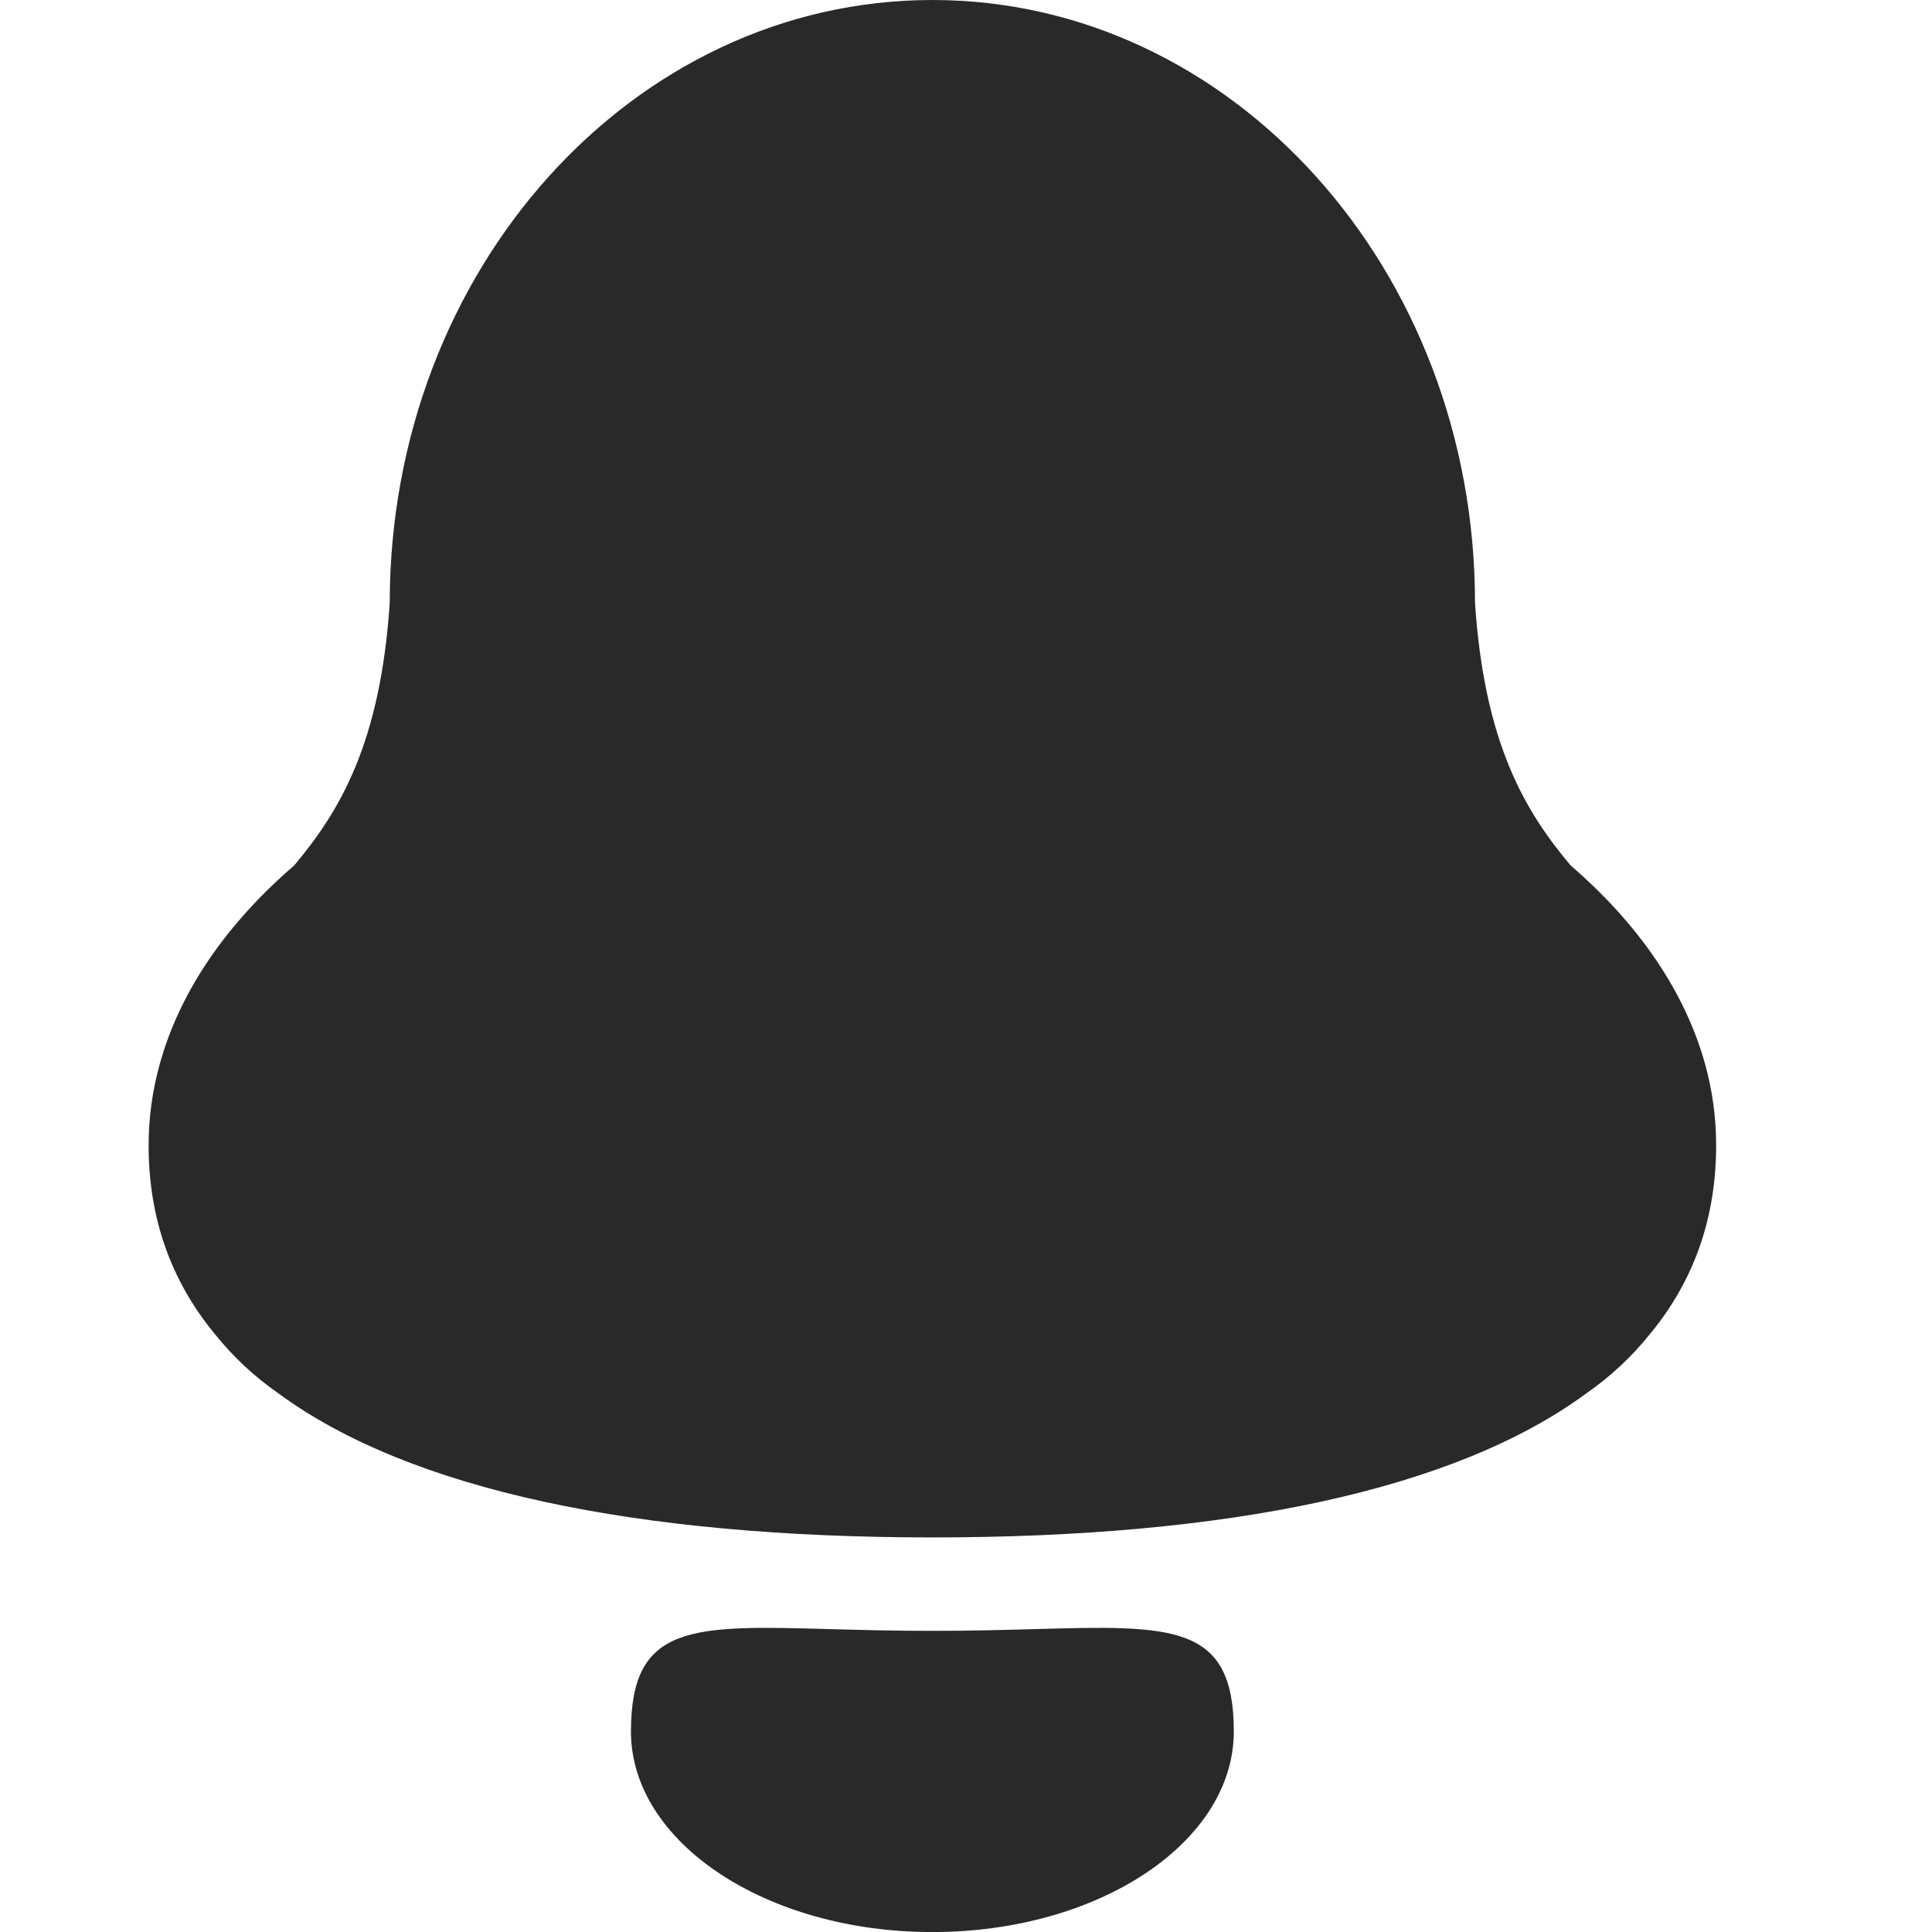
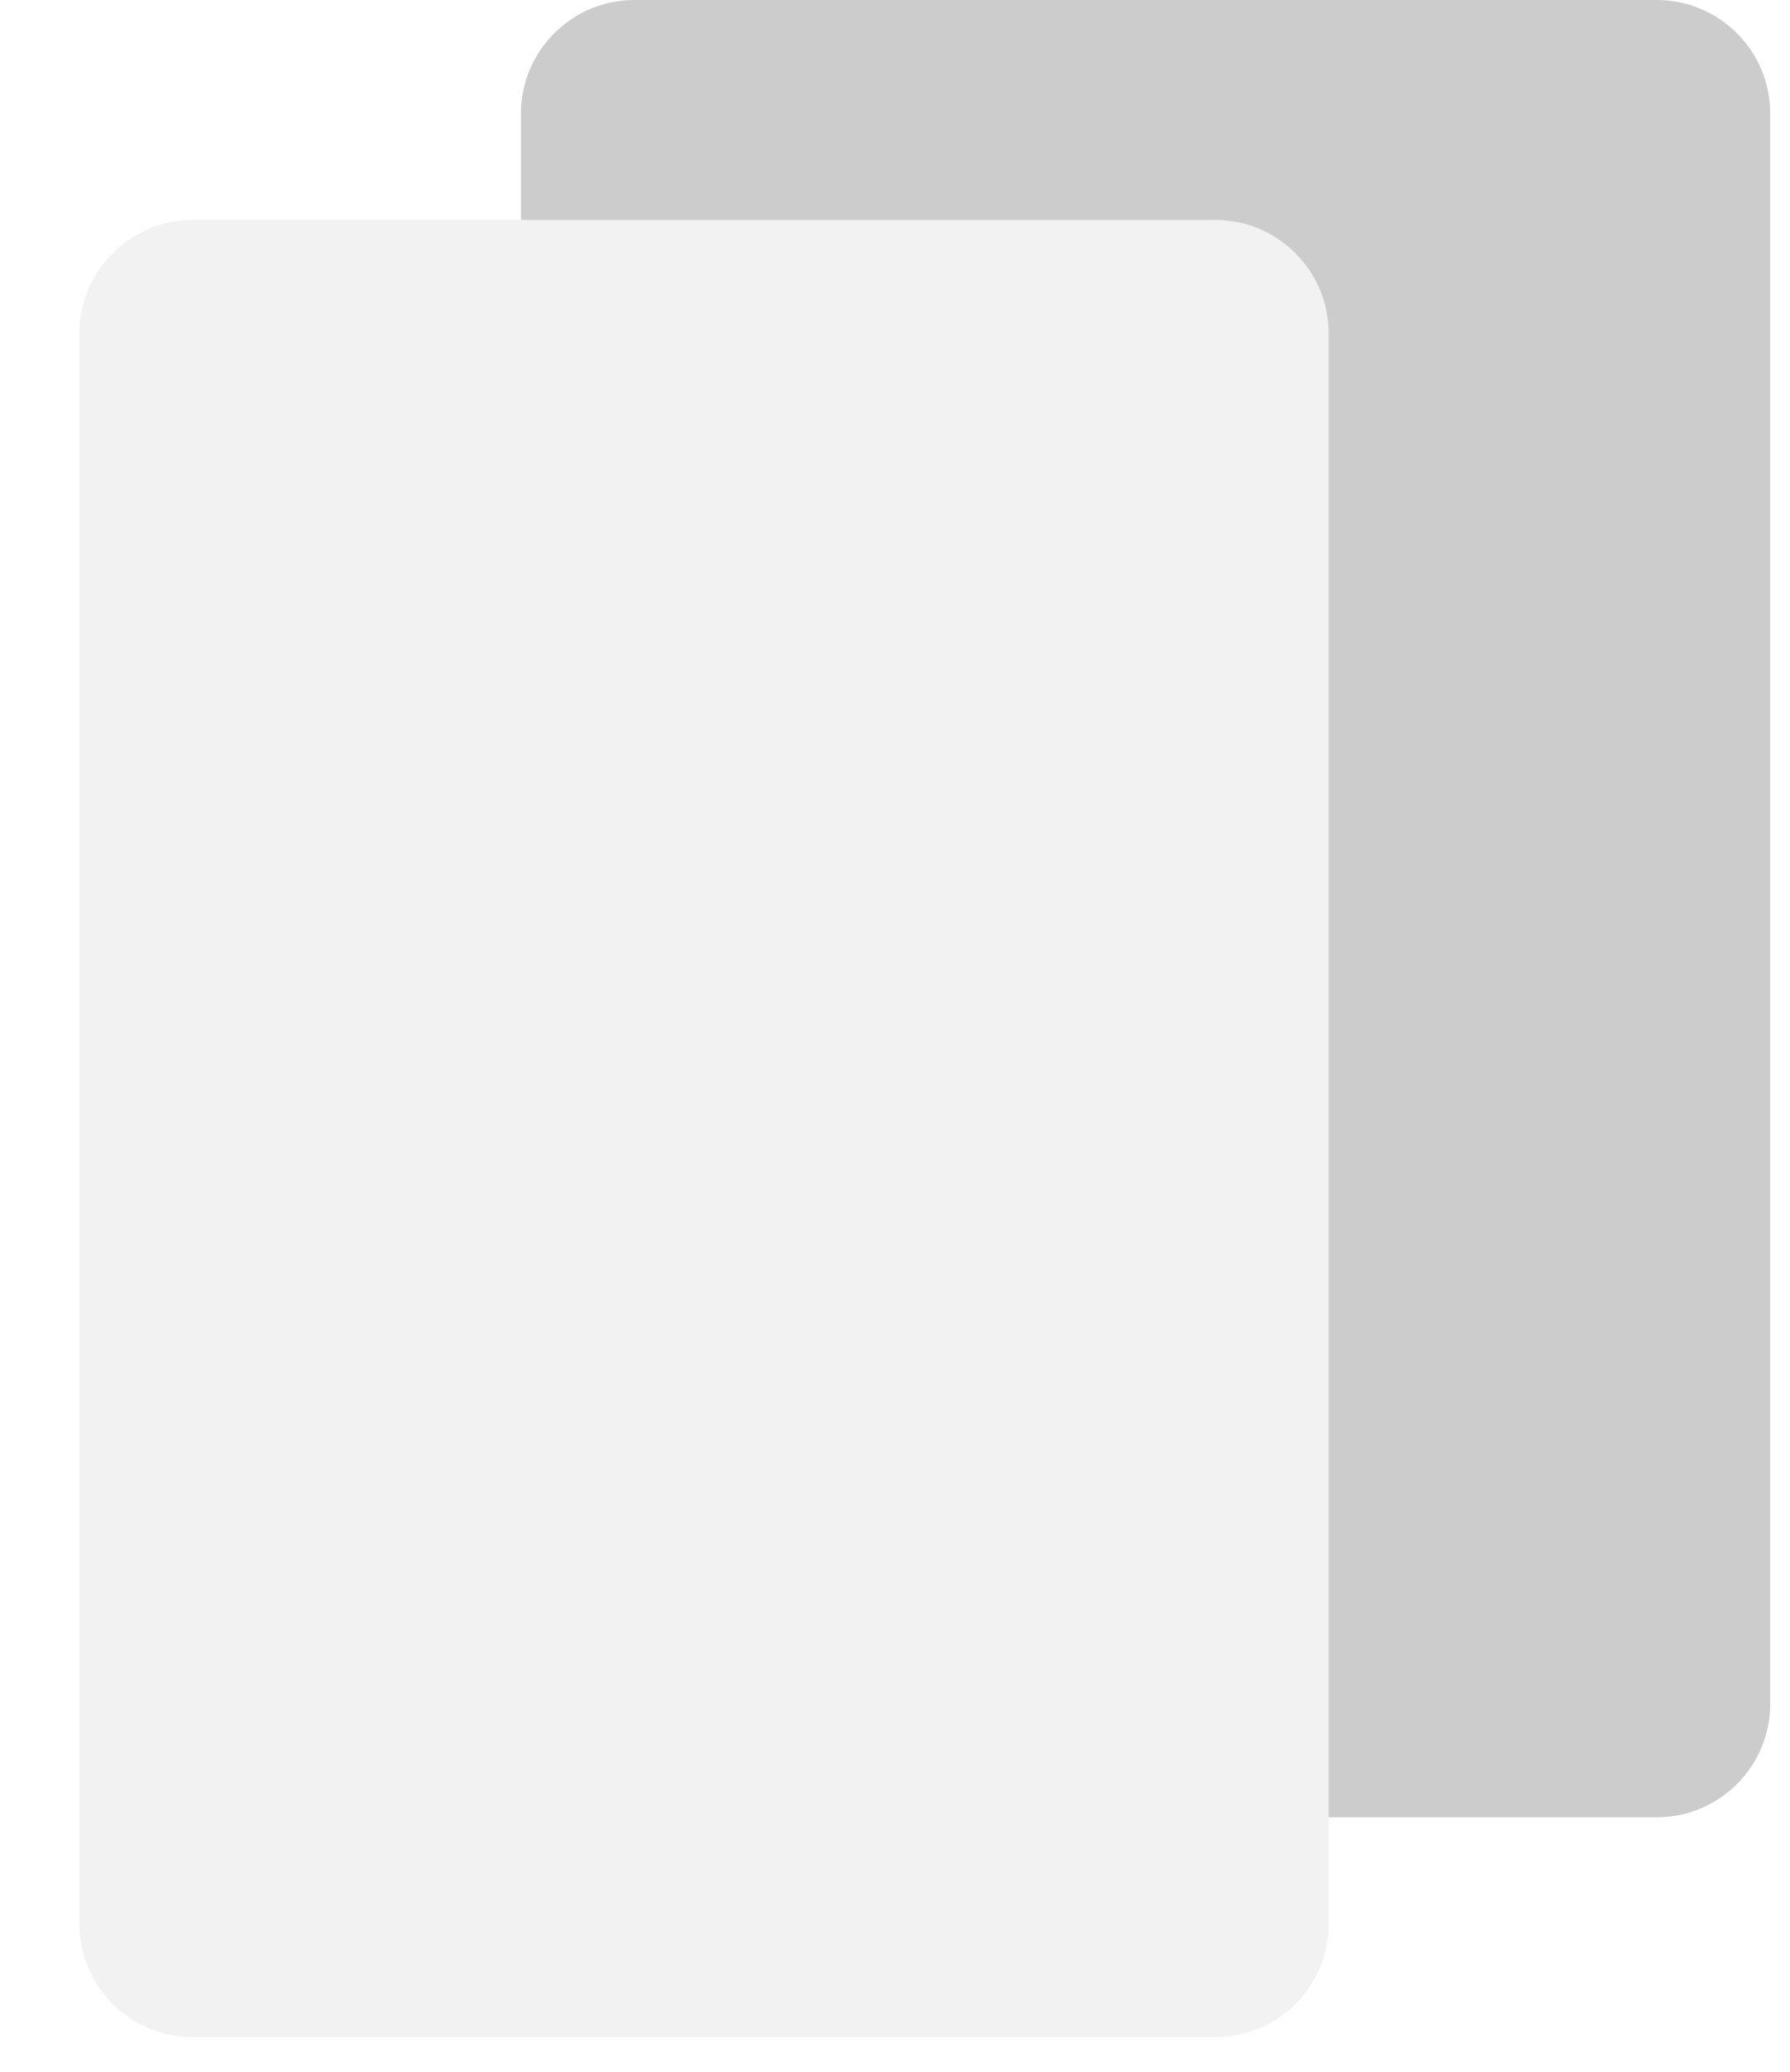
- <svg xmlns="http://www.w3.org/2000/svg" width="26" height="26" viewBox="0 0 26 26" fill="none">
-   <path fill-rule="evenodd" clip-rule="evenodd" d="M21.137 11.647C20.525 10.919 19.976 10.007 19.85 8.113C19.85 3.632 16.581 0 12.548 0C8.515 0 5.246 3.632 5.245 8.113C5.119 10.007 4.57 10.919 3.959 11.647C3.049 12.431 2.415 13.345 2.146 14.334C2.051 14.679 2 15.041 2 15.416C2 16.403 2.308 17.246 2.889 17.95C3.133 18.255 3.421 18.524 3.742 18.748C5.52 20.058 8.579 20.69 12.548 20.69C16.517 20.69 19.576 20.058 21.353 18.748C21.675 18.524 21.962 18.255 22.207 17.95C22.788 17.246 23.095 16.403 23.095 15.416C23.095 15.041 23.045 14.679 22.95 14.334C22.68 13.345 22.046 12.431 21.137 11.647ZM8.491 23.301C8.491 24.792 10.307 26.001 12.547 26.001C14.788 26.001 16.604 24.792 16.604 23.301C16.604 21.849 15.783 21.872 13.917 21.924L13.917 21.924C13.511 21.935 13.055 21.948 12.547 21.947C12.04 21.948 11.584 21.935 11.178 21.924L11.178 21.924C9.311 21.872 8.491 21.849 8.491 23.301Z" fill="#292929" />
+ <svg xmlns="http://www.w3.org/2000/svg" width="19" height="22" viewBox="0 0 19 22" fill="none">
+   <rect x="5.532" width="13.266" height="19.296" rx="1.206" fill="#CCCCCC" />
+   <rect x="0.843" y="2.335" width="13.266" height="19.296" rx="1.206" fill="#F2F2F2" />
</svg>
